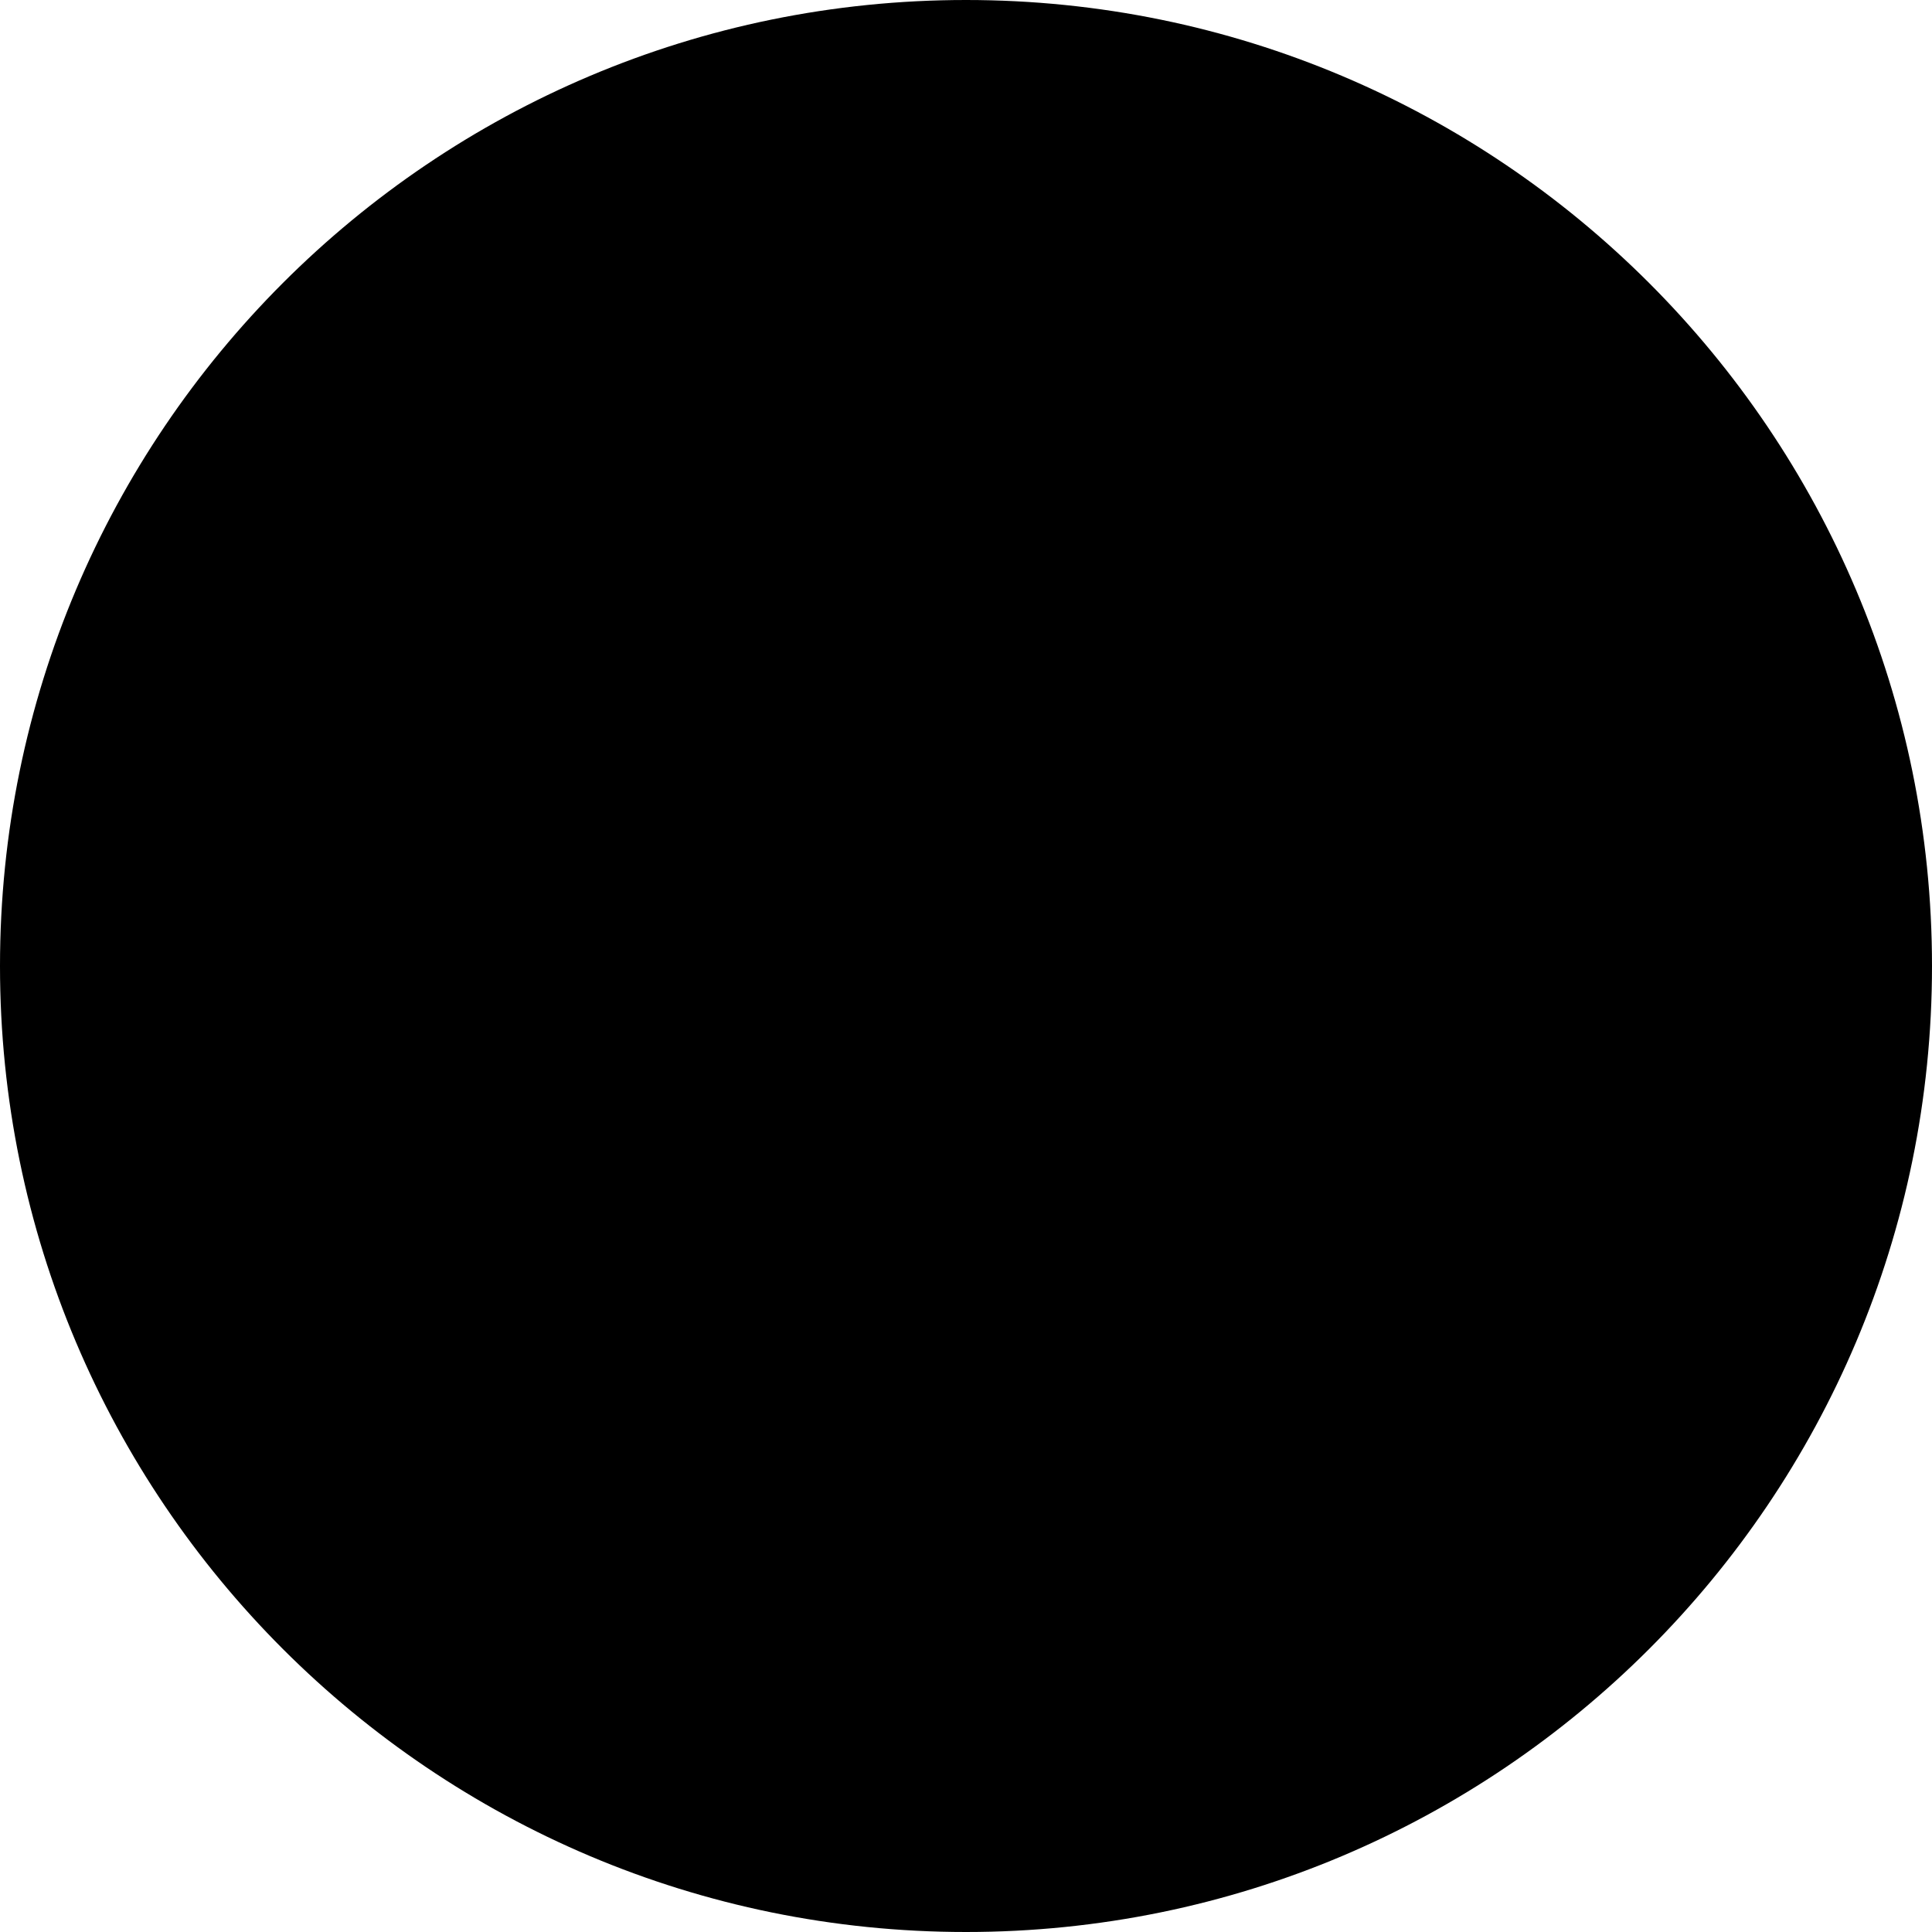
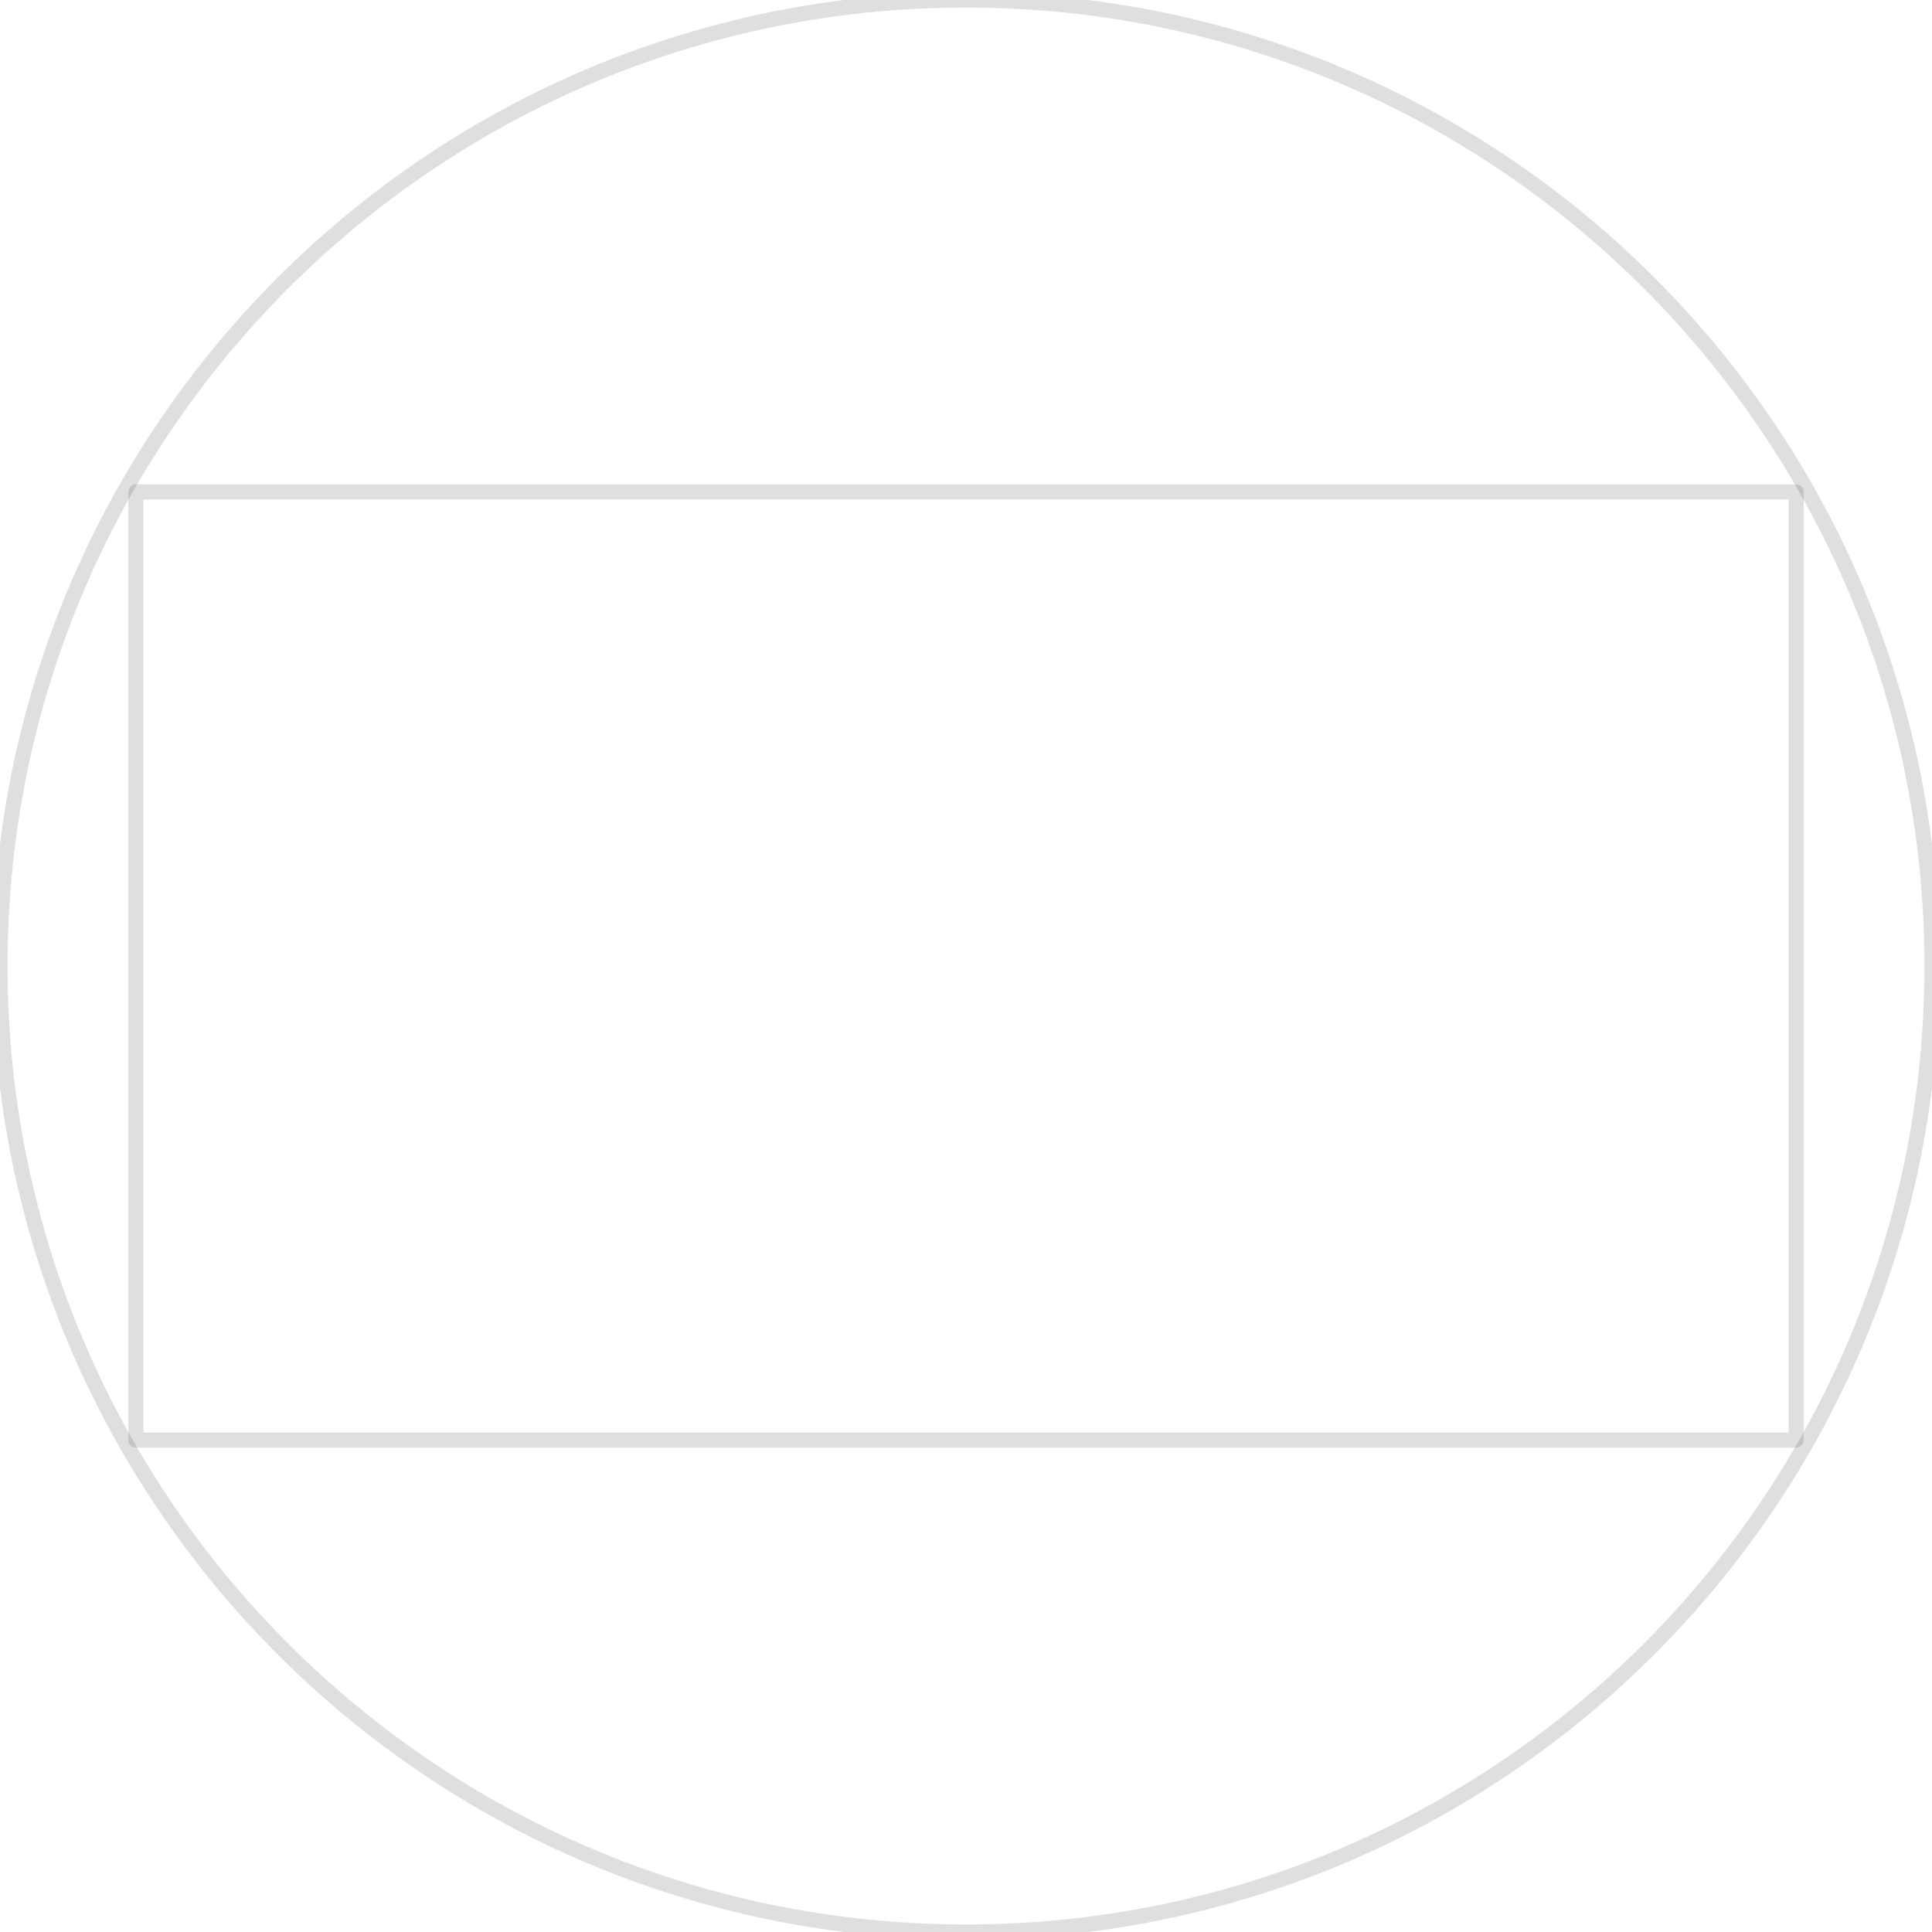
<svg xmlns="http://www.w3.org/2000/svg" id="图层_2" data-name="图层 2" viewBox="0 0 128 128">
  <defs>
-     <style>.cls-nw8fpgbfzno61sp{fill:none;stroke:#333;stroke-linejoin:round;}.cls-nlijgj0v{opacity:0.16;}</style>
+     <style>.cls-1{fill:none;stroke:#333;stroke-linejoin:round;}.cls-1{opacity:0.16;}</style>
  </defs>
  <g id="运行水电厂">
-     <circle class="cls-8zno61sp" cx="64" cy="64" r="64" />
-     <rect class="cls-8zno61sp" x="9" y="32.59" width="110" height="62.82" />
-     <g class="cls-nlijgj0v" />
+     <circle class="cls-1" cx="64" cy="64" r="64" />
+     <rect class="cls-1" x="9" y="32.59" width="110" height="62.82" />
+     <g class="cls-1" />
  </g>
</svg>
